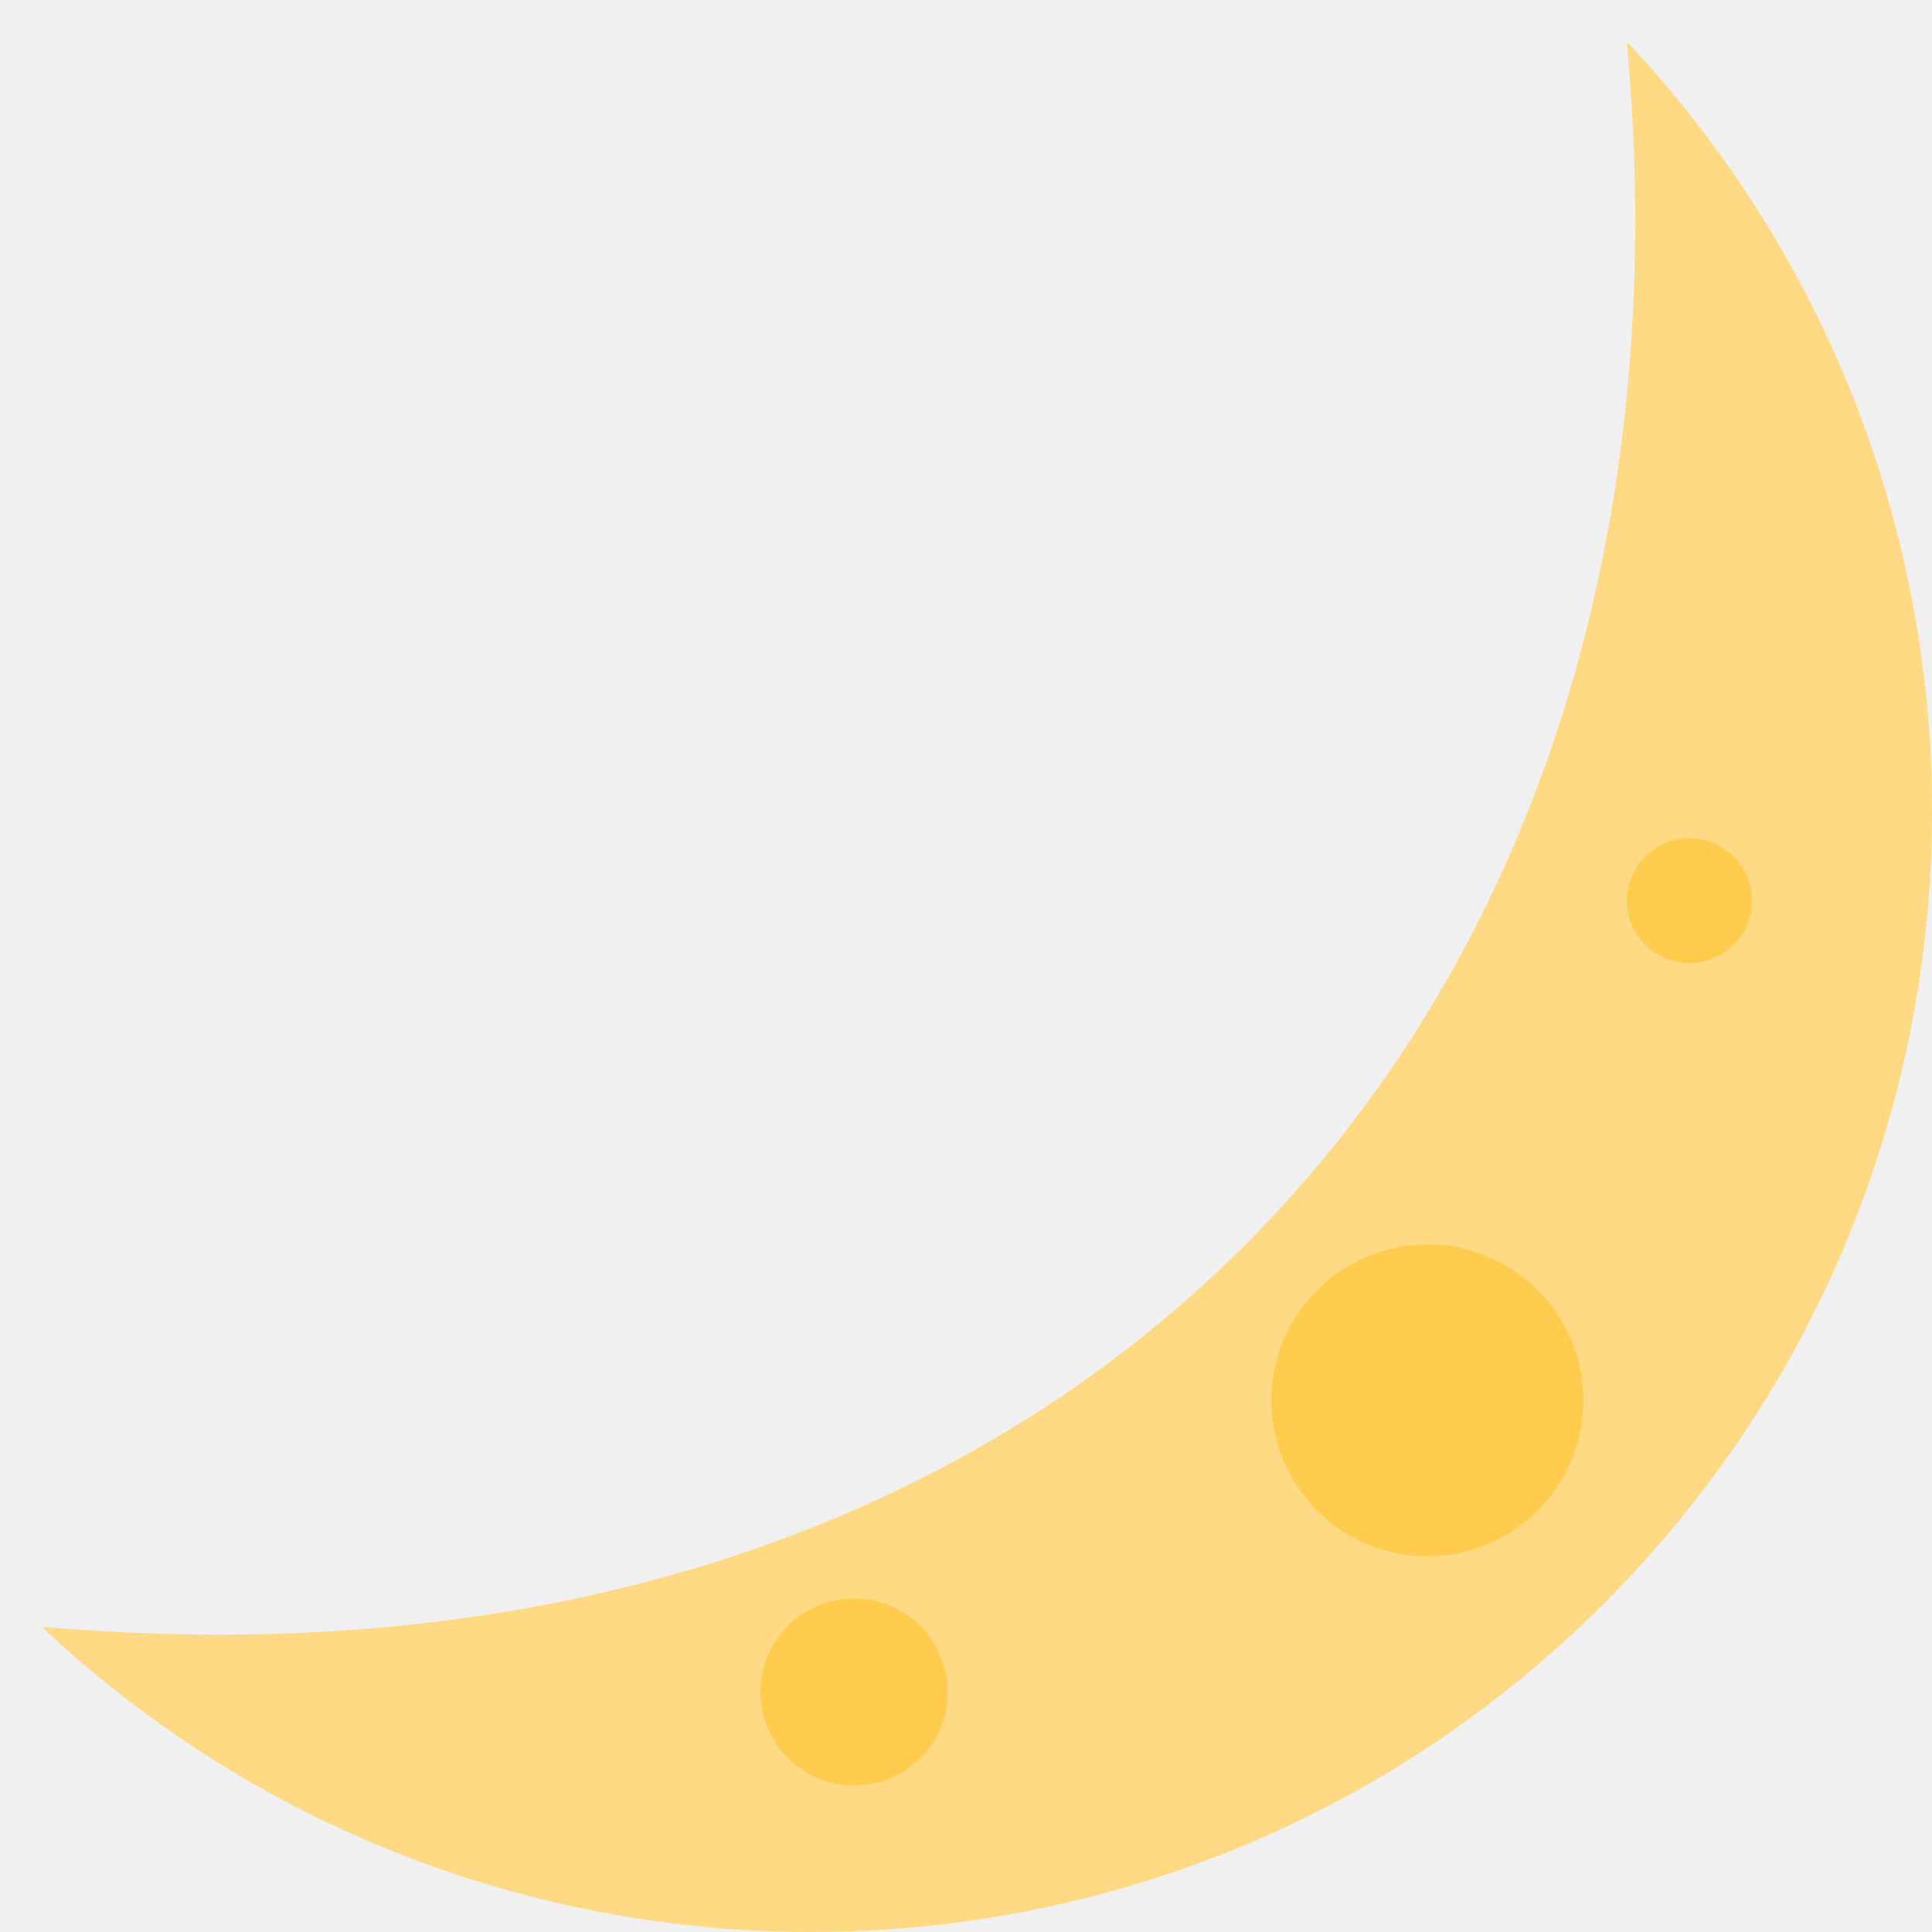
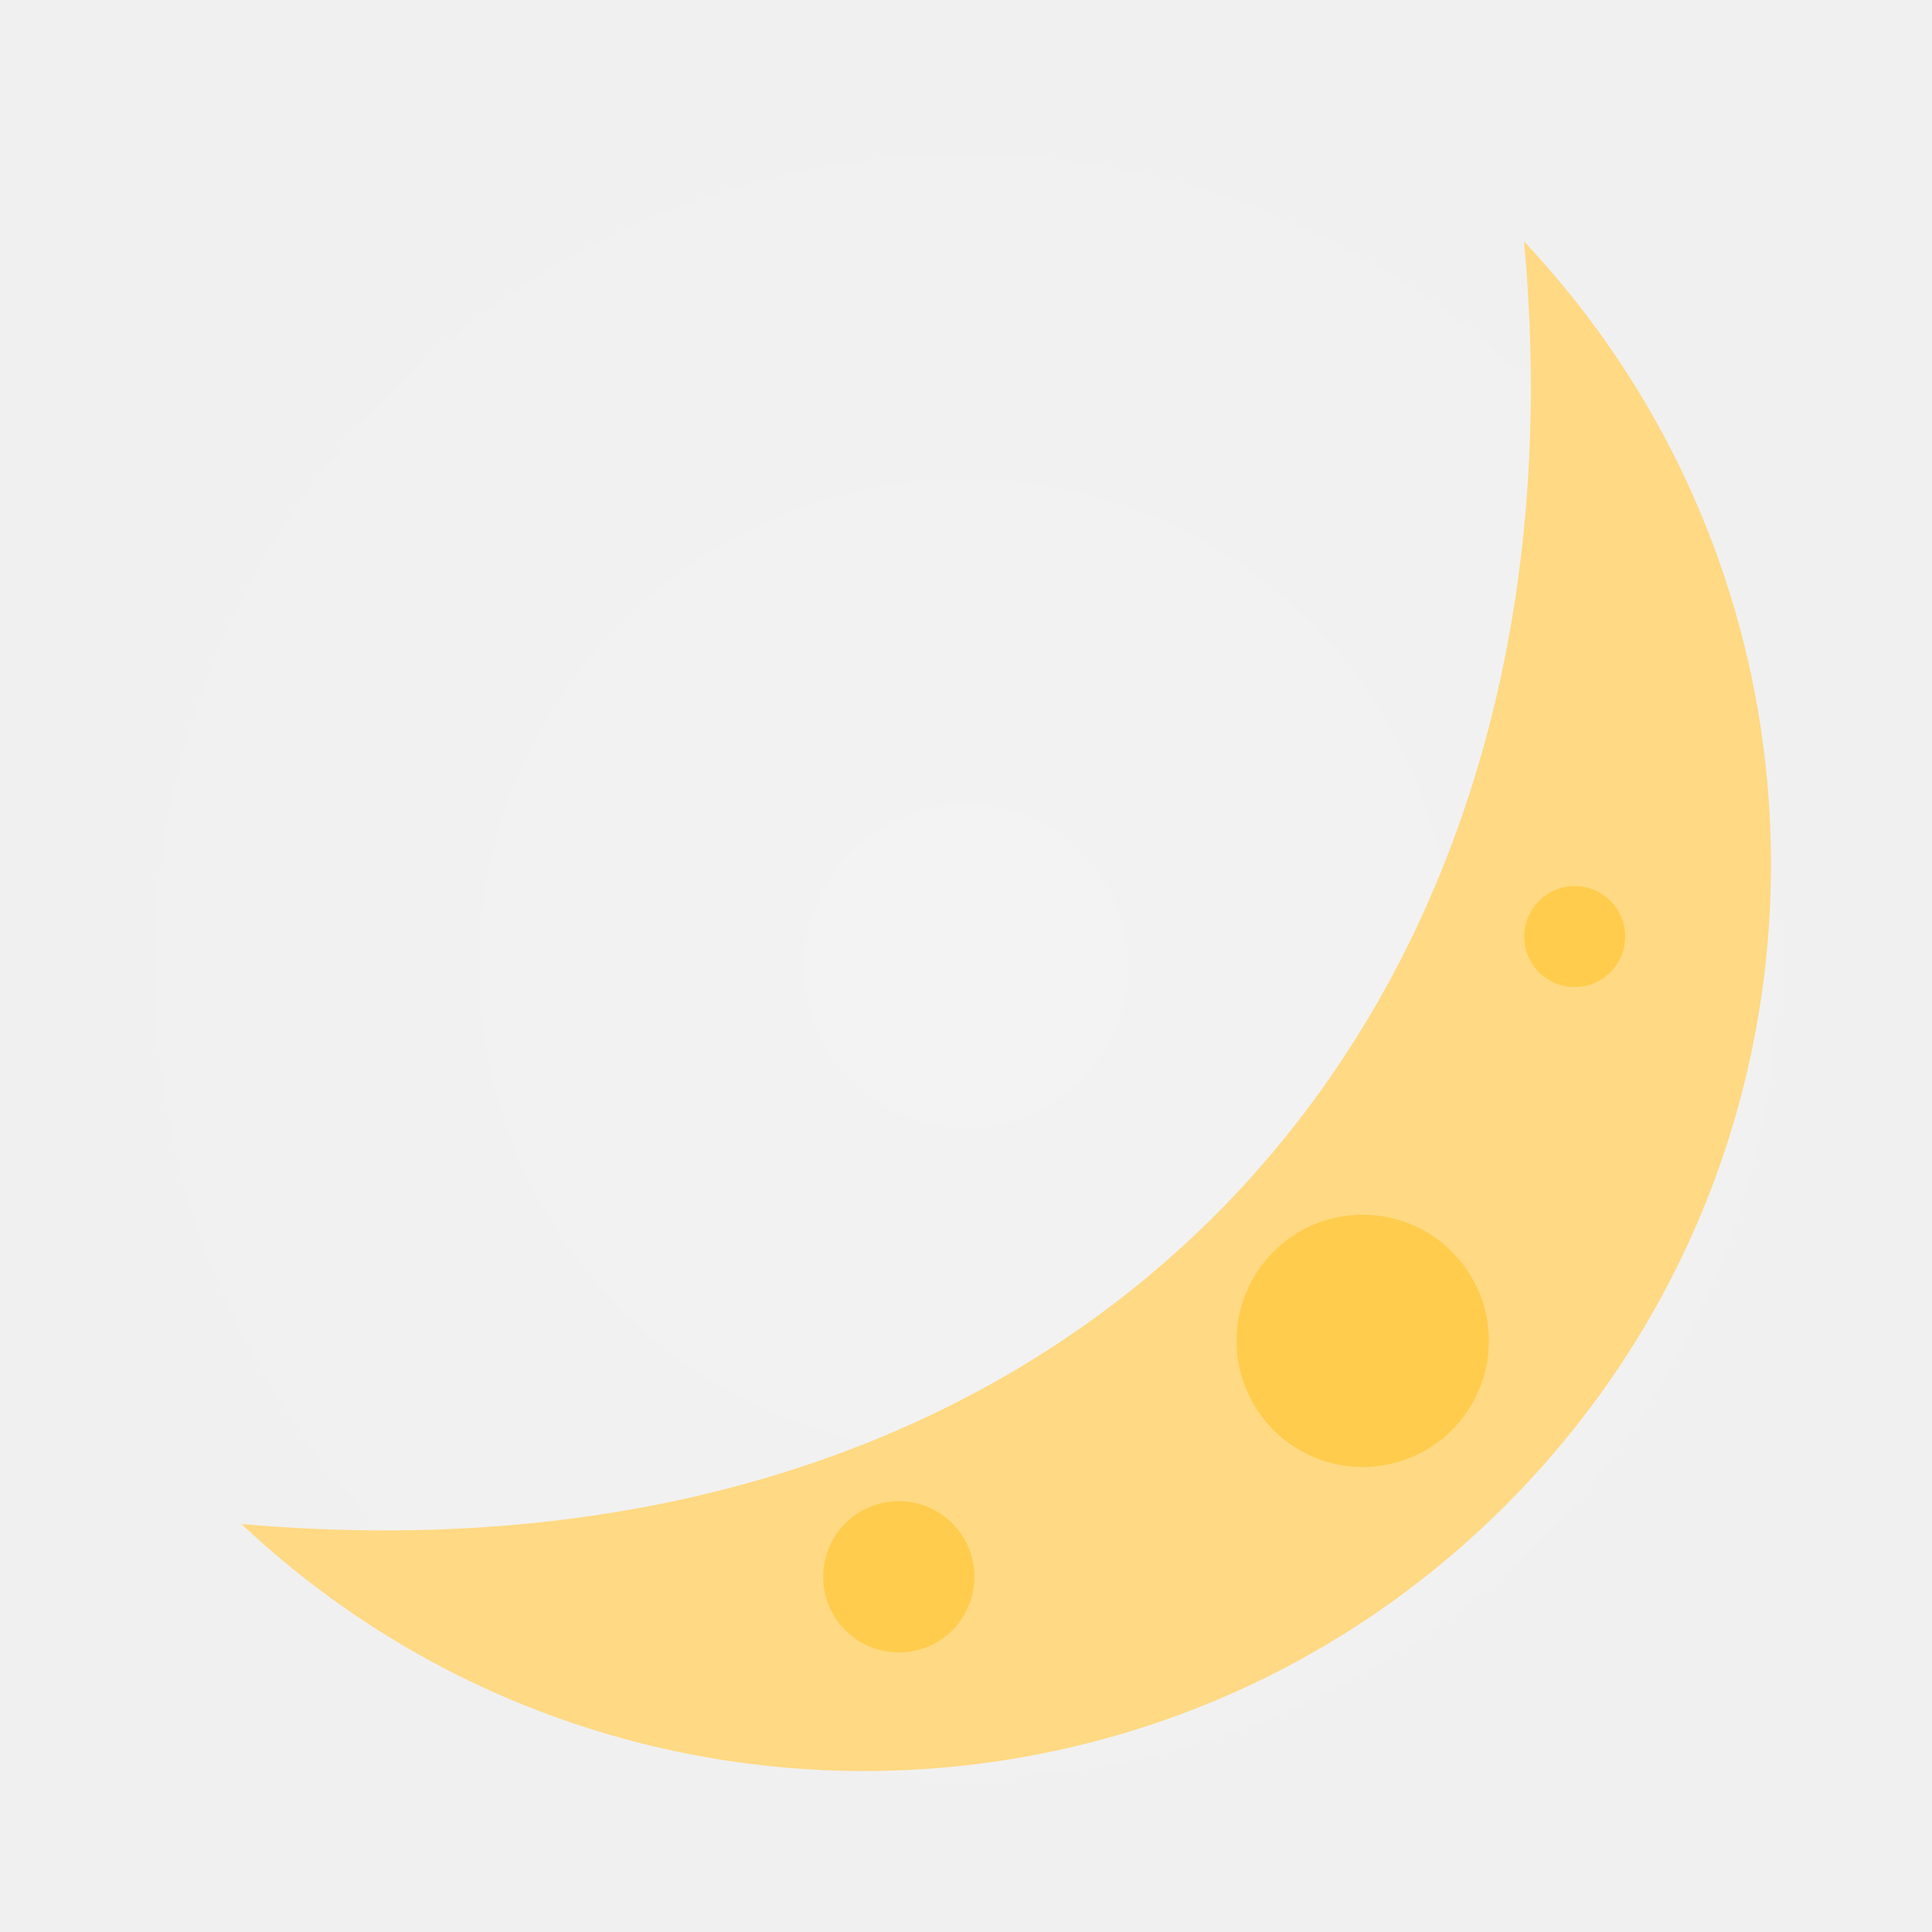
- <svg xmlns="http://www.w3.org/2000/svg" width="1em" height="1em" viewBox="0 0 36 36">
-   <path fill="#ffd983" d="M30.312.776C32 19 20 32 .776 30.312c8.199 7.717 21.091 7.588 29.107-.429C37.9 21.867 38.03 8.975 30.312.776" />
-   <path fill="#ffcc4d" d="M30.705 15.915a1.163 1.163 0 1 0 1.643 1.641a1.163 1.163 0 0 0-1.643-1.641m-16.022 14.38a1.74 1.74 0 0 0 0 2.465a1.742 1.742 0 1 0 0-2.465m13.968-2.147a2.904 2.904 0 0 1-4.108 0a2.902 2.902 0 0 1 0-4.107a2.902 2.902 0 0 1 4.108 0a2.902 2.902 0 0 1 0 4.107" />
+ <svg xmlns="http://www.w3.org/2000/svg" width="24" height="24" viewBox="0 0 24 24" fill="none">
+   <g clip-path="url(#clip0_130_125)">
+     <circle cx="12" cy="12" r="12" fill="url(#paint0_radial_130_125)" />
+     <path d="M18.932 3C19.842 12.83 13.37 19.842 3 18.932C7.423 23.095 14.377 23.025 18.701 18.701C23.025 14.377 23.095 7.423 18.932 3Z" fill="#FFD983" />
+     <path d="M19.144 11.166C19.08 11.223 19.029 11.292 18.993 11.37C18.957 11.447 18.937 11.531 18.934 11.617C18.932 11.702 18.947 11.787 18.979 11.866C19.01 11.946 19.058 12.018 19.118 12.078C19.179 12.138 19.251 12.186 19.33 12.217C19.41 12.249 19.495 12.264 19.58 12.261C19.665 12.259 19.749 12.239 19.827 12.203C19.904 12.166 19.973 12.115 20.03 12.051C20.137 11.932 20.193 11.776 20.189 11.616C20.184 11.456 20.118 11.303 20.005 11.19C19.892 11.077 19.739 11.012 19.579 11.007C19.419 11.003 19.264 11.059 19.144 11.166ZM10.502 18.923C10.414 19.01 10.345 19.113 10.297 19.228C10.25 19.342 10.226 19.464 10.226 19.587C10.226 19.711 10.25 19.833 10.297 19.947C10.345 20.061 10.414 20.165 10.502 20.252C10.633 20.384 10.8 20.473 10.983 20.509C11.165 20.545 11.354 20.527 11.525 20.456C11.697 20.384 11.844 20.264 11.947 20.109C12.05 19.955 12.105 19.773 12.105 19.587C12.105 19.402 12.05 19.22 11.947 19.066C11.844 18.911 11.697 18.791 11.525 18.72C11.354 18.648 11.165 18.63 10.983 18.666C10.8 18.702 10.633 18.791 10.502 18.923ZM18.036 17.765C17.891 17.91 17.718 18.026 17.528 18.104C17.338 18.183 17.134 18.224 16.928 18.224C16.722 18.224 16.519 18.183 16.328 18.104C16.138 18.026 15.966 17.91 15.82 17.765C15.675 17.619 15.559 17.447 15.48 17.256C15.402 17.066 15.361 16.863 15.361 16.657C15.361 16.451 15.402 16.247 15.48 16.057C15.559 15.867 15.675 15.695 15.82 15.549C15.966 15.403 16.138 15.288 16.328 15.209C16.518 15.13 16.722 15.09 16.928 15.09C17.134 15.09 17.338 15.13 17.528 15.209C17.718 15.288 17.891 15.403 18.036 15.549C18.182 15.695 18.297 15.867 18.376 16.057C18.455 16.247 18.495 16.451 18.495 16.657C18.495 16.863 18.455 17.066 18.376 17.256C18.297 17.447 18.182 17.619 18.036 17.765Z" fill="#FFCC4D" />
+   </g>
+   <defs>
+     <radialGradient id="paint0_radial_130_125" cx="0" cy="0" r="1" gradientUnits="userSpaceOnUse" gradientTransform="translate(12 12) rotate(90) scale(12)">
+       <stop stop-color="white" stop-opacity="0.2" />
+       <stop offset="1" stop-color="white" stop-opacity="0" />
+     </radialGradient>
+     <clipPath id="clip0_130_125">
+       <rect width="24" height="24" fill="white" />
+     </clipPath>
+   </defs>
</svg>
